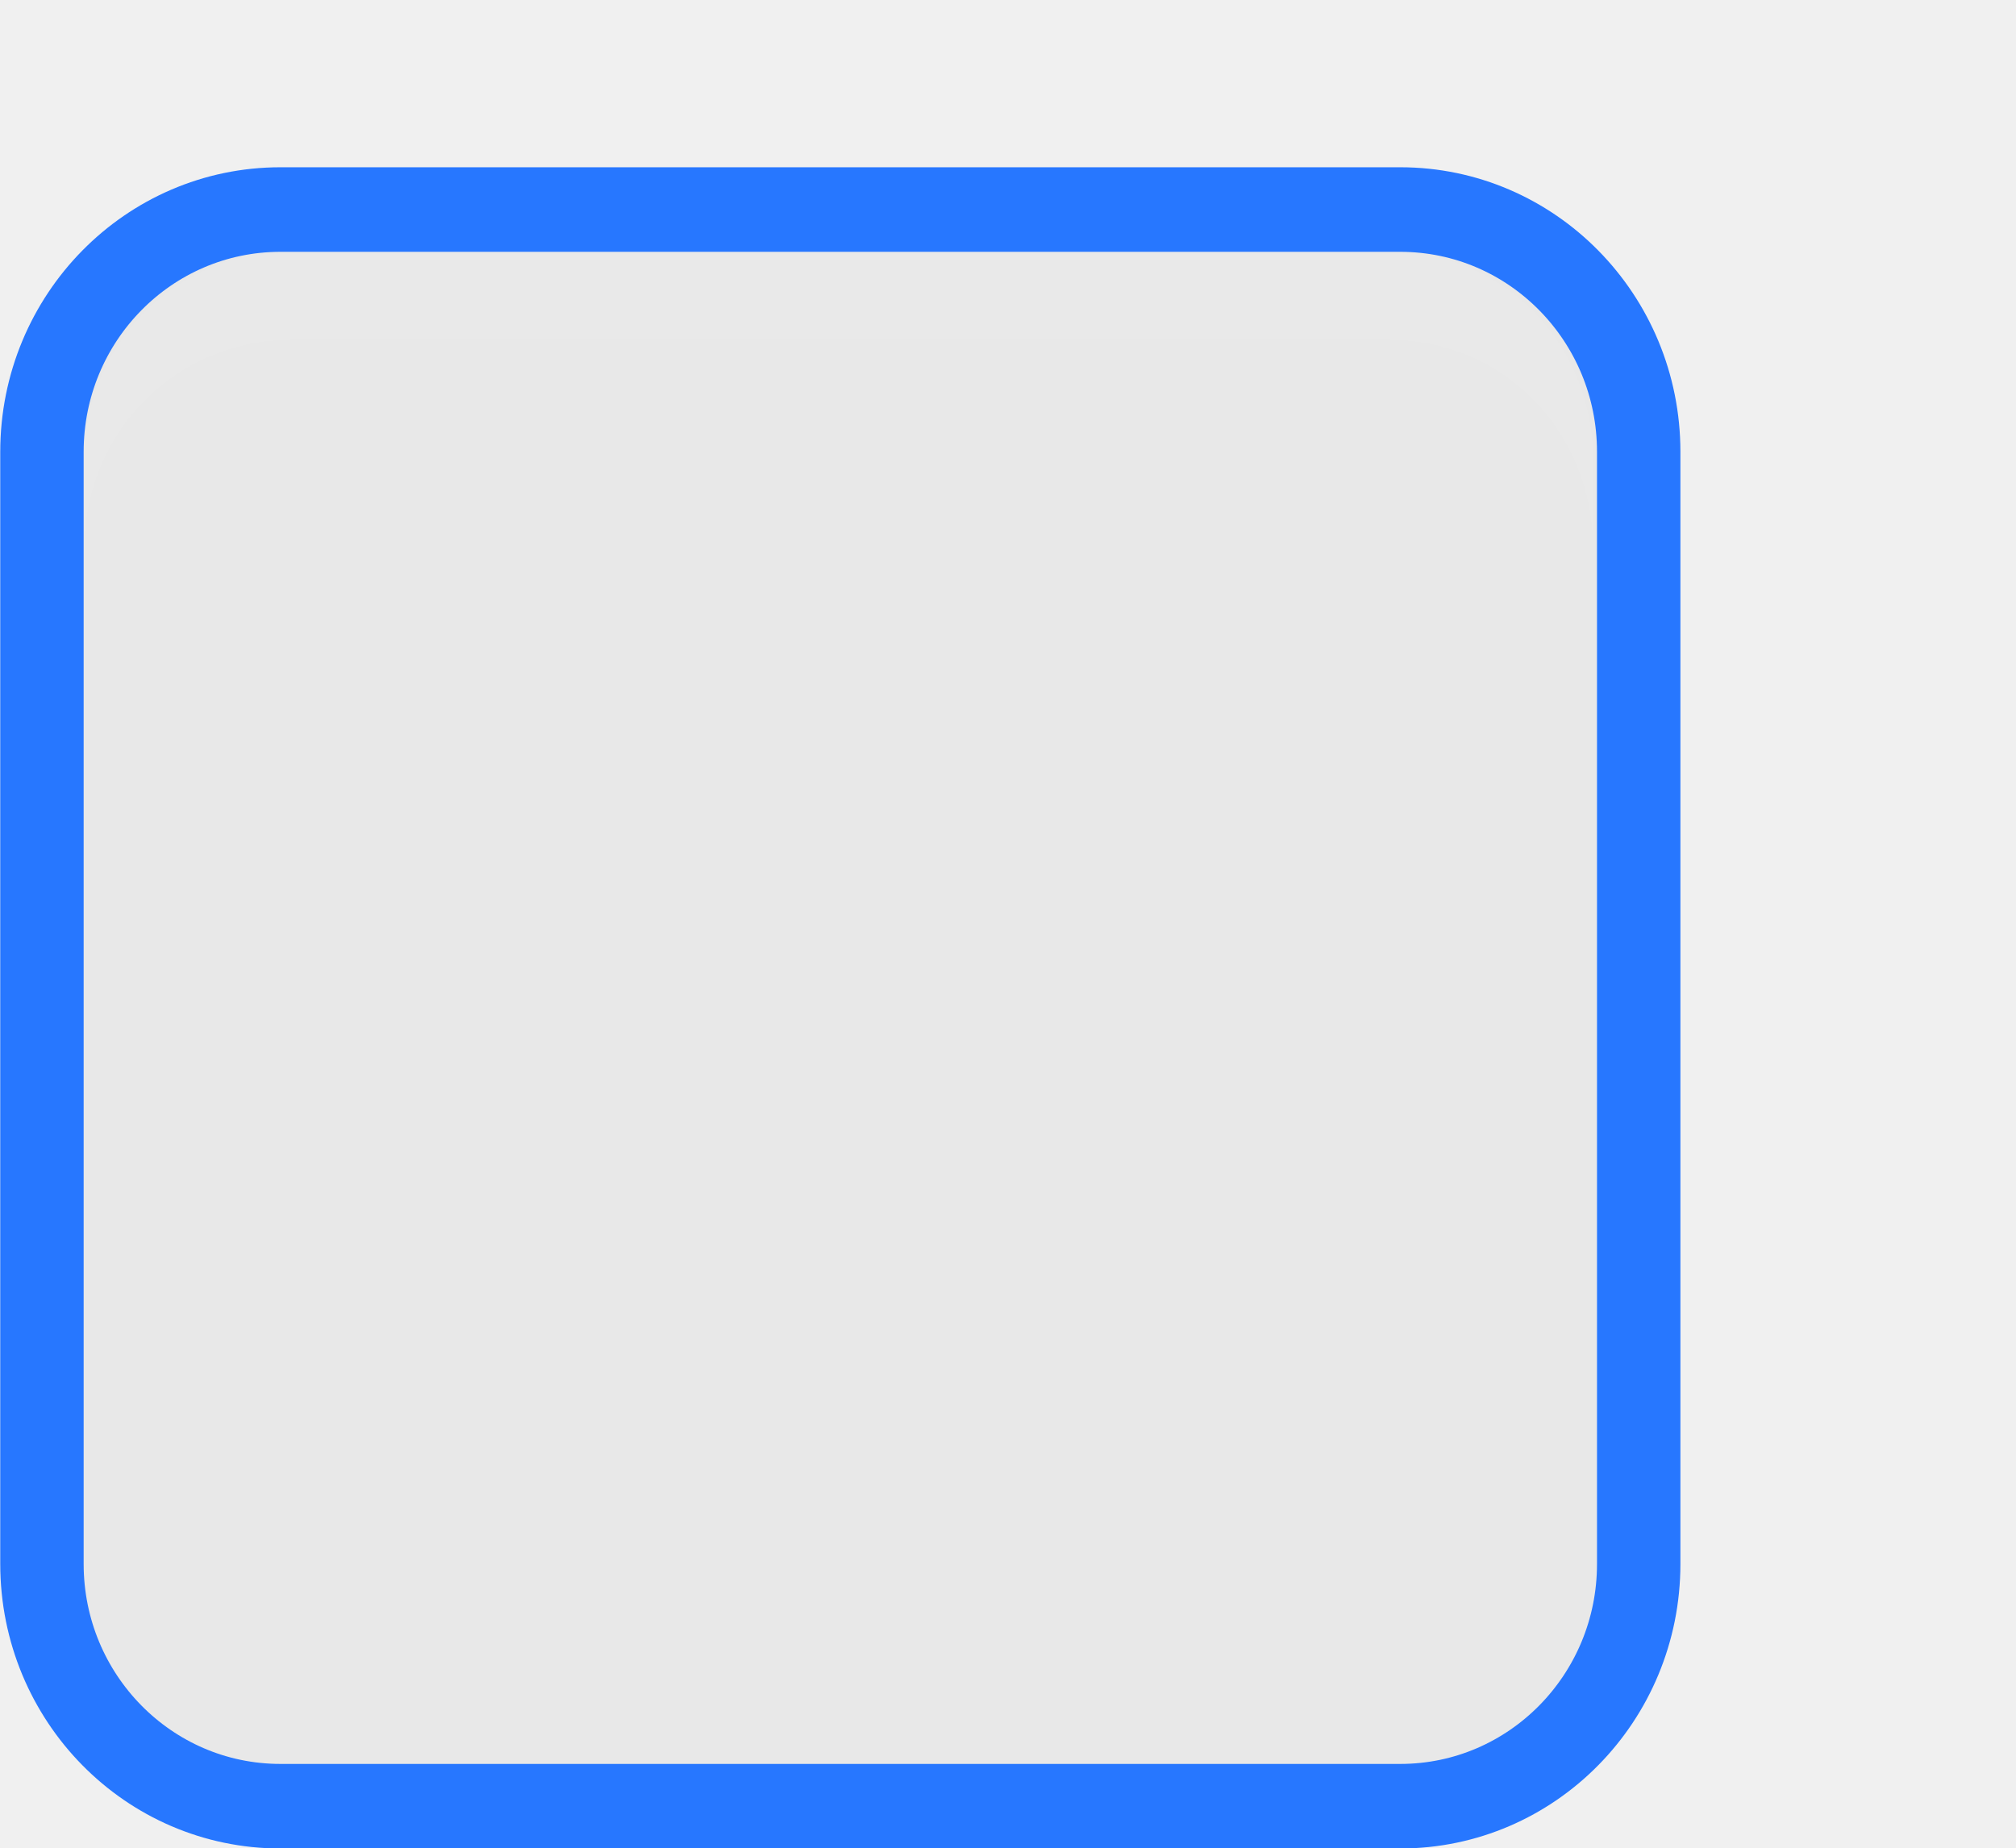
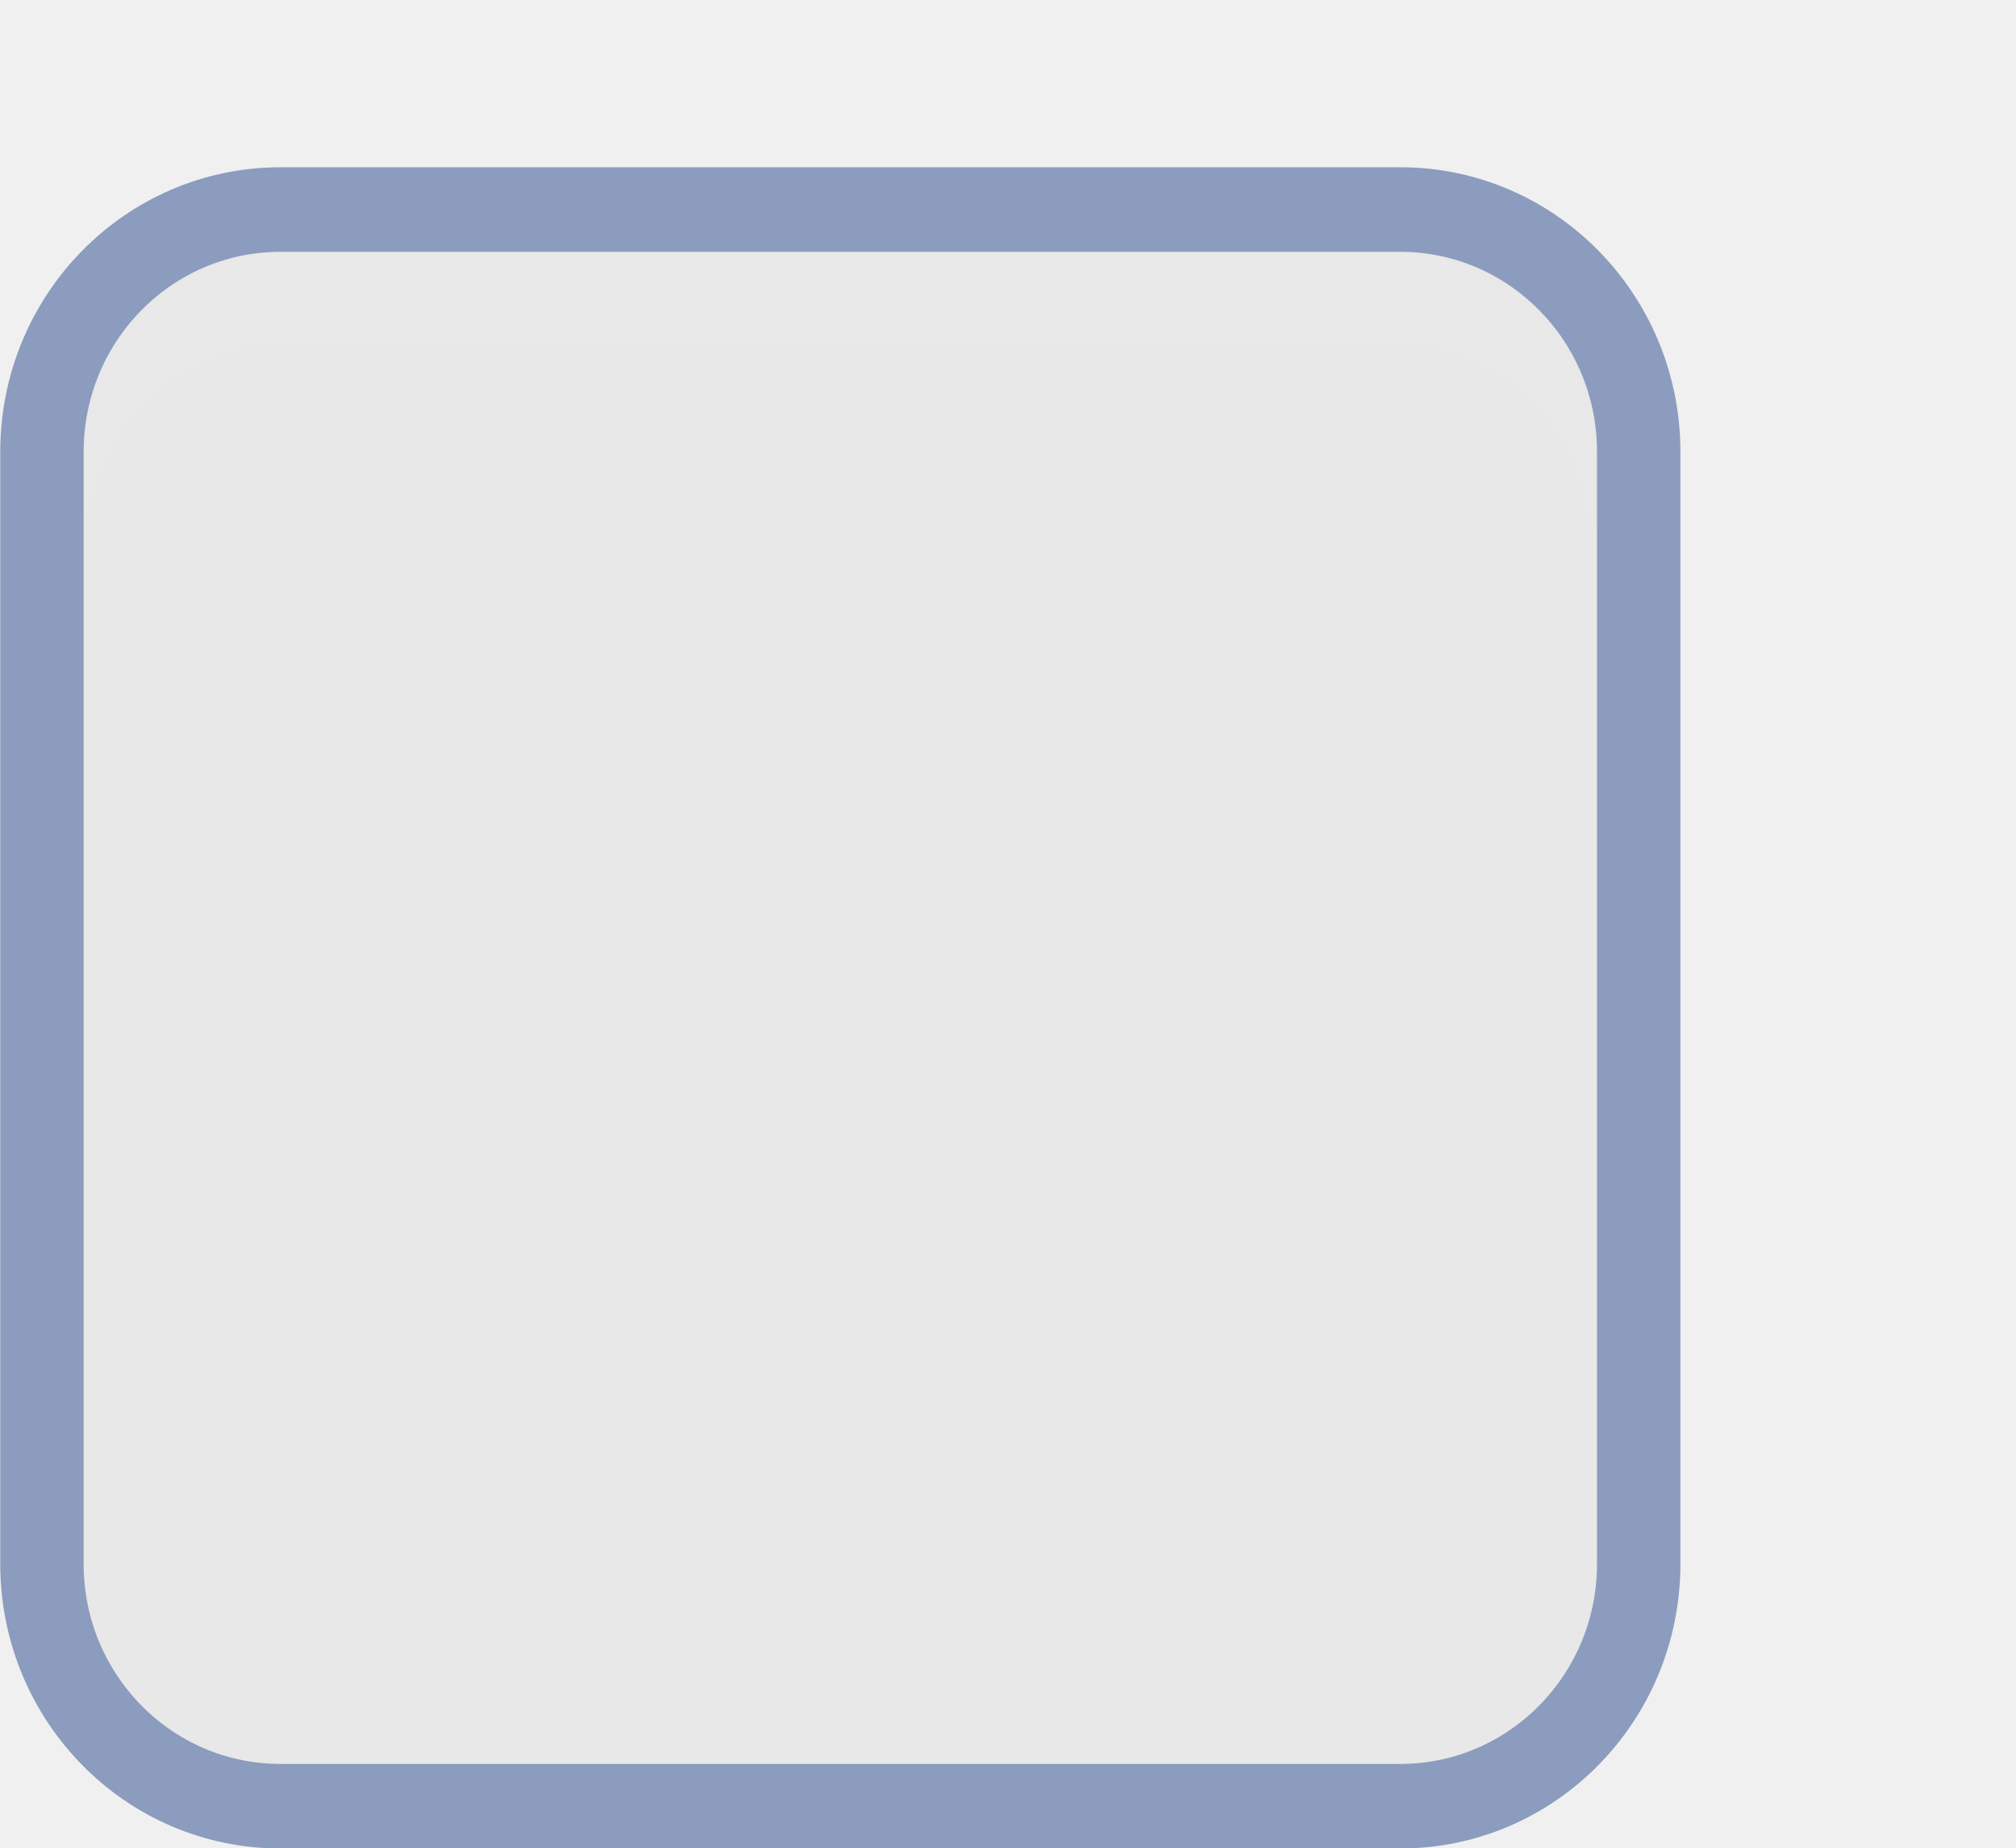
<svg xmlns="http://www.w3.org/2000/svg" version="1.1" viewBox="0 0 24 22">
  <g transform="translate(-342.5 -521.36)">
    <g transform="matrix(1.3594 0 0 1.3564 319.21 481.99)">
-       <rect transform="matrix(.47305 0 0 .48074 -6.3607 -29.396)" x="50.44" y="125.35" width="29.56" height="29.154" rx="4.414" ry="4.423" style="color:#000000;fill:#e8e8e8;stroke-linejoin:round;stroke-width:1.544;stroke:#2777ff" />
+       <rect transform="matrix(.47305 0 0 .48074 -6.3607 -29.396)" x="50.44" y="125.35" width="29.56" height="29.154" rx="4.414" ry="4.423" style="color:#000000;fill:#e8e8e8;stroke-linejoin:round;stroke-width:1.544;stroke:#8b9cbe" />
      <path d="m17.871 33.844v-0.773c0-1.031 0.807-1.836 1.812-1.836h9.613c1.005 0 1.788 0.805 1.788 1.836v0.773c0-1.031-0.783-1.836-1.788-1.836h-9.613c-1.005 0-1.812 0.805-1.812 1.836z" style="block-progression:tb;color:#000000;fill:#fff;opacity:.05;text-indent:0;text-transform:none" />
    </g>
    <rect x="342.3" y="521.58" width="21.944" height="21.944" style="color:#000000;fill:none" />
  </g>
</svg>
